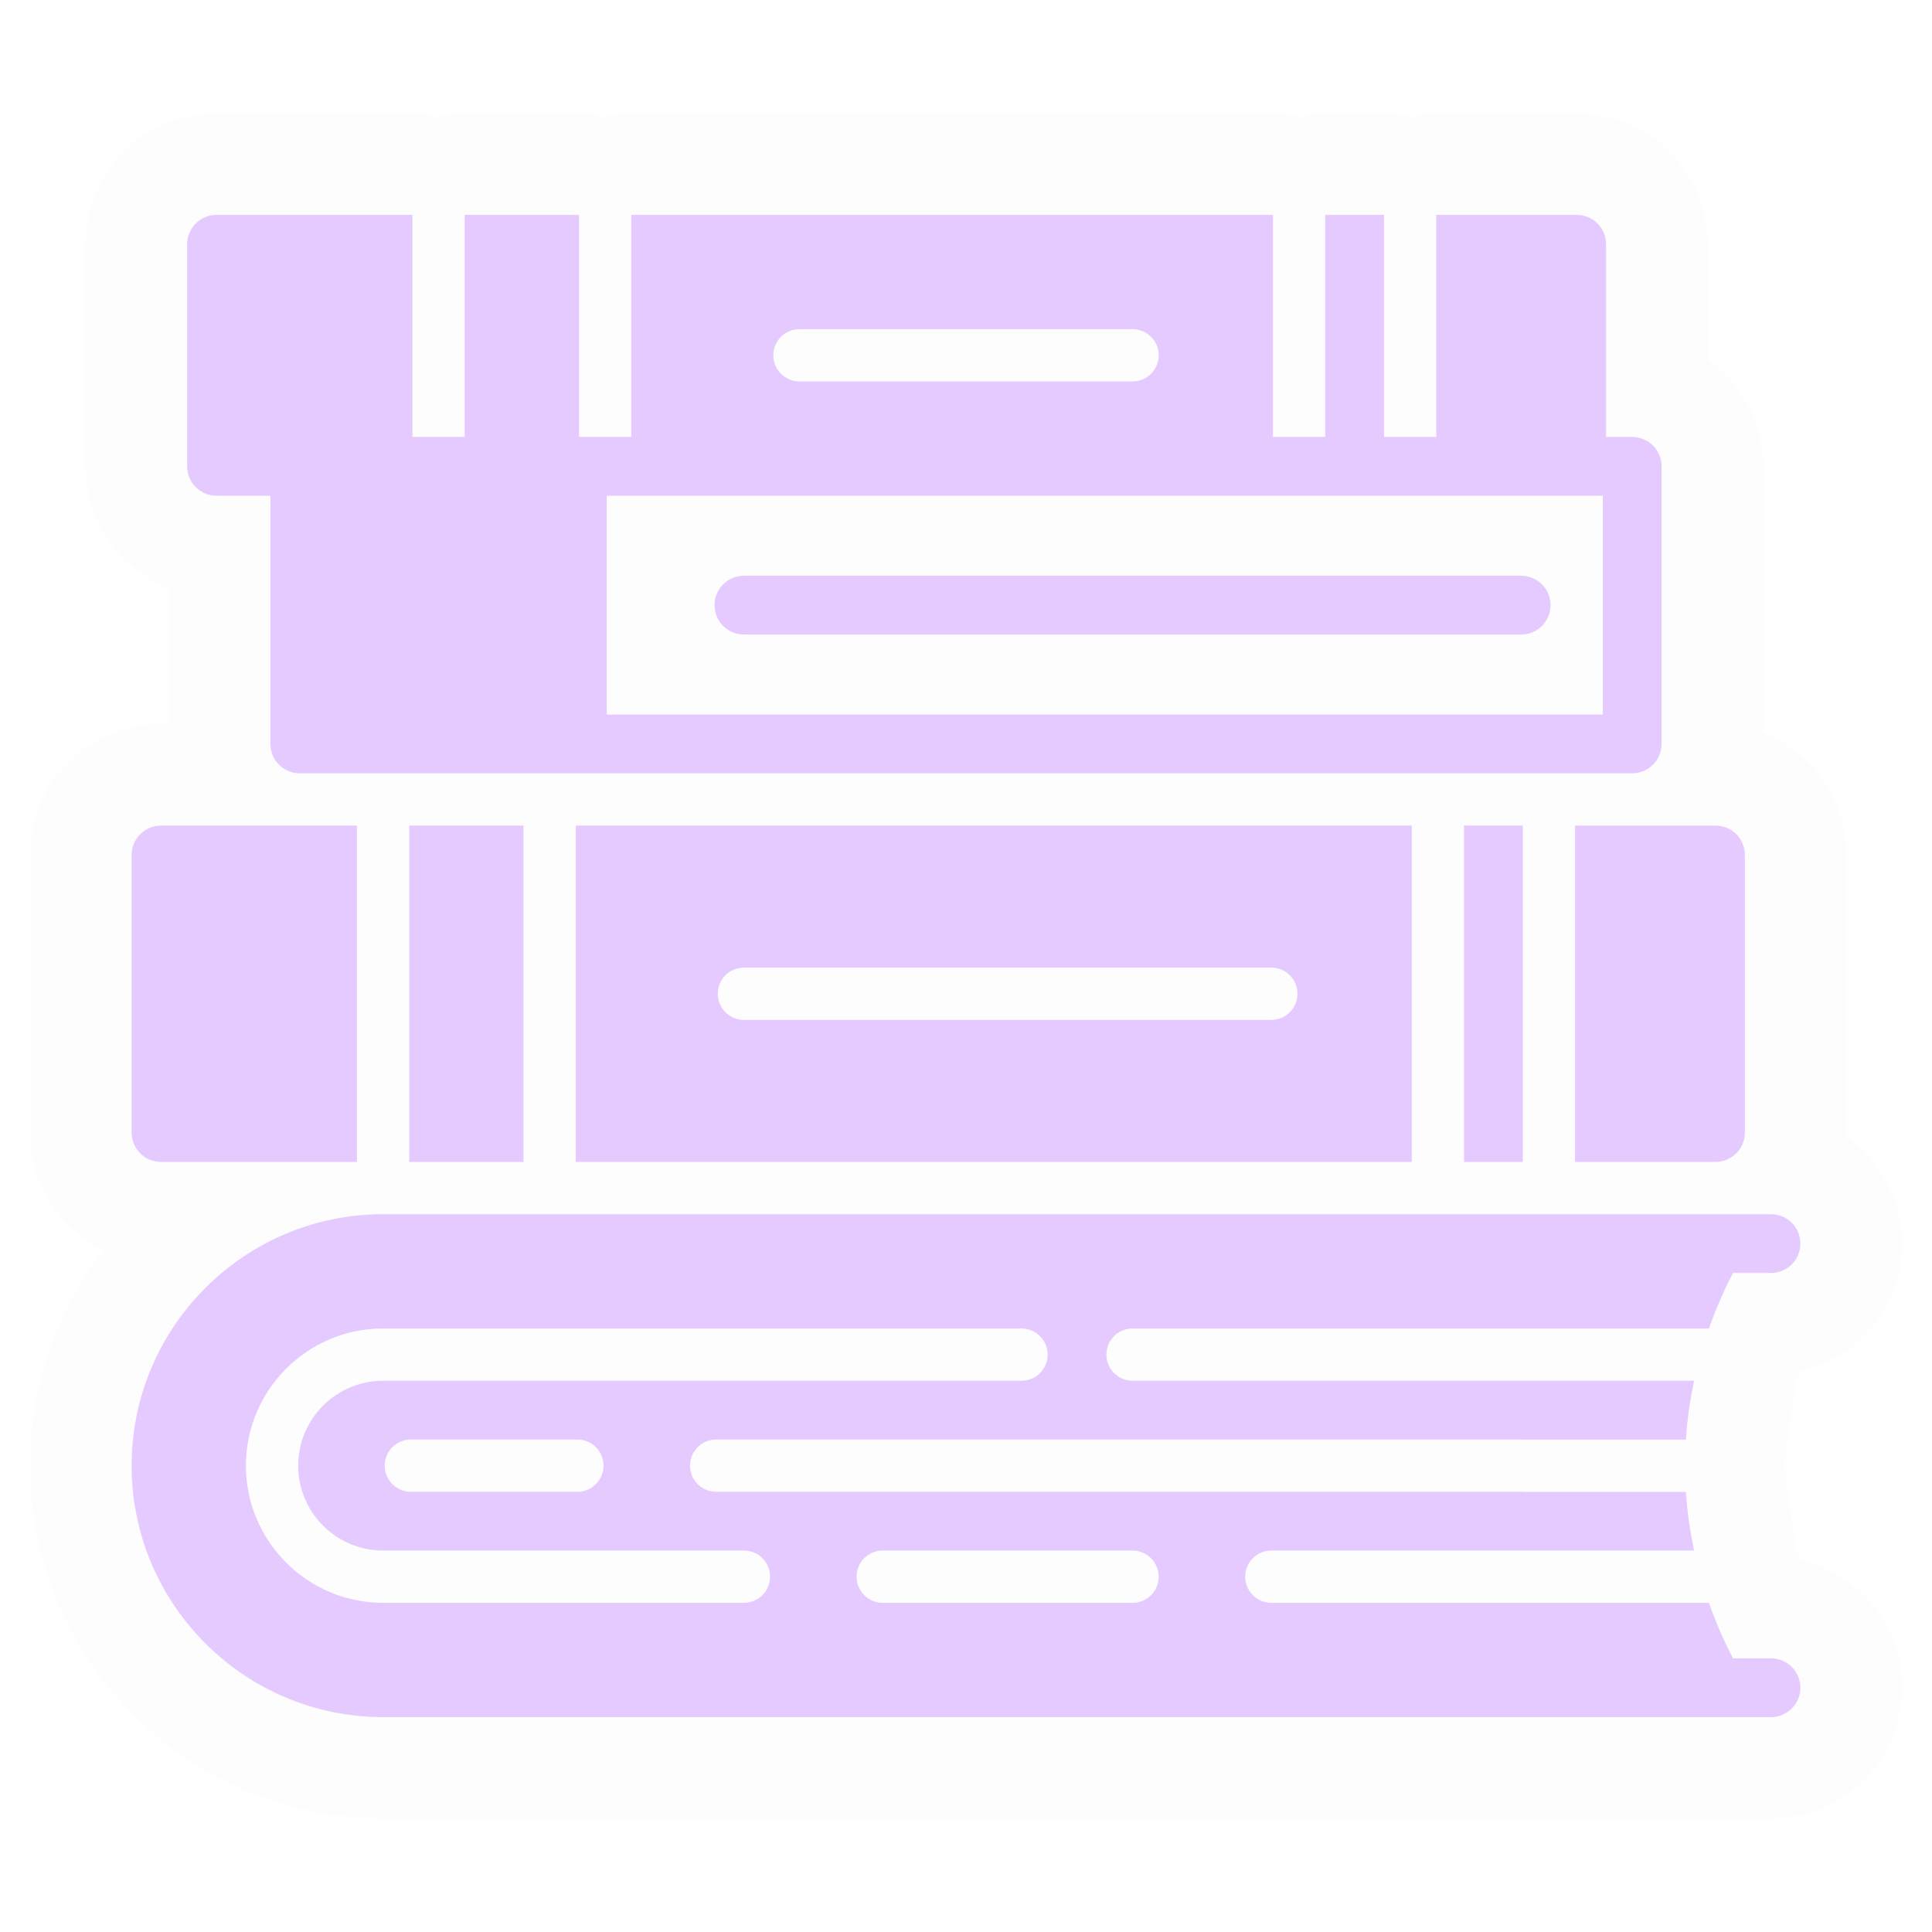
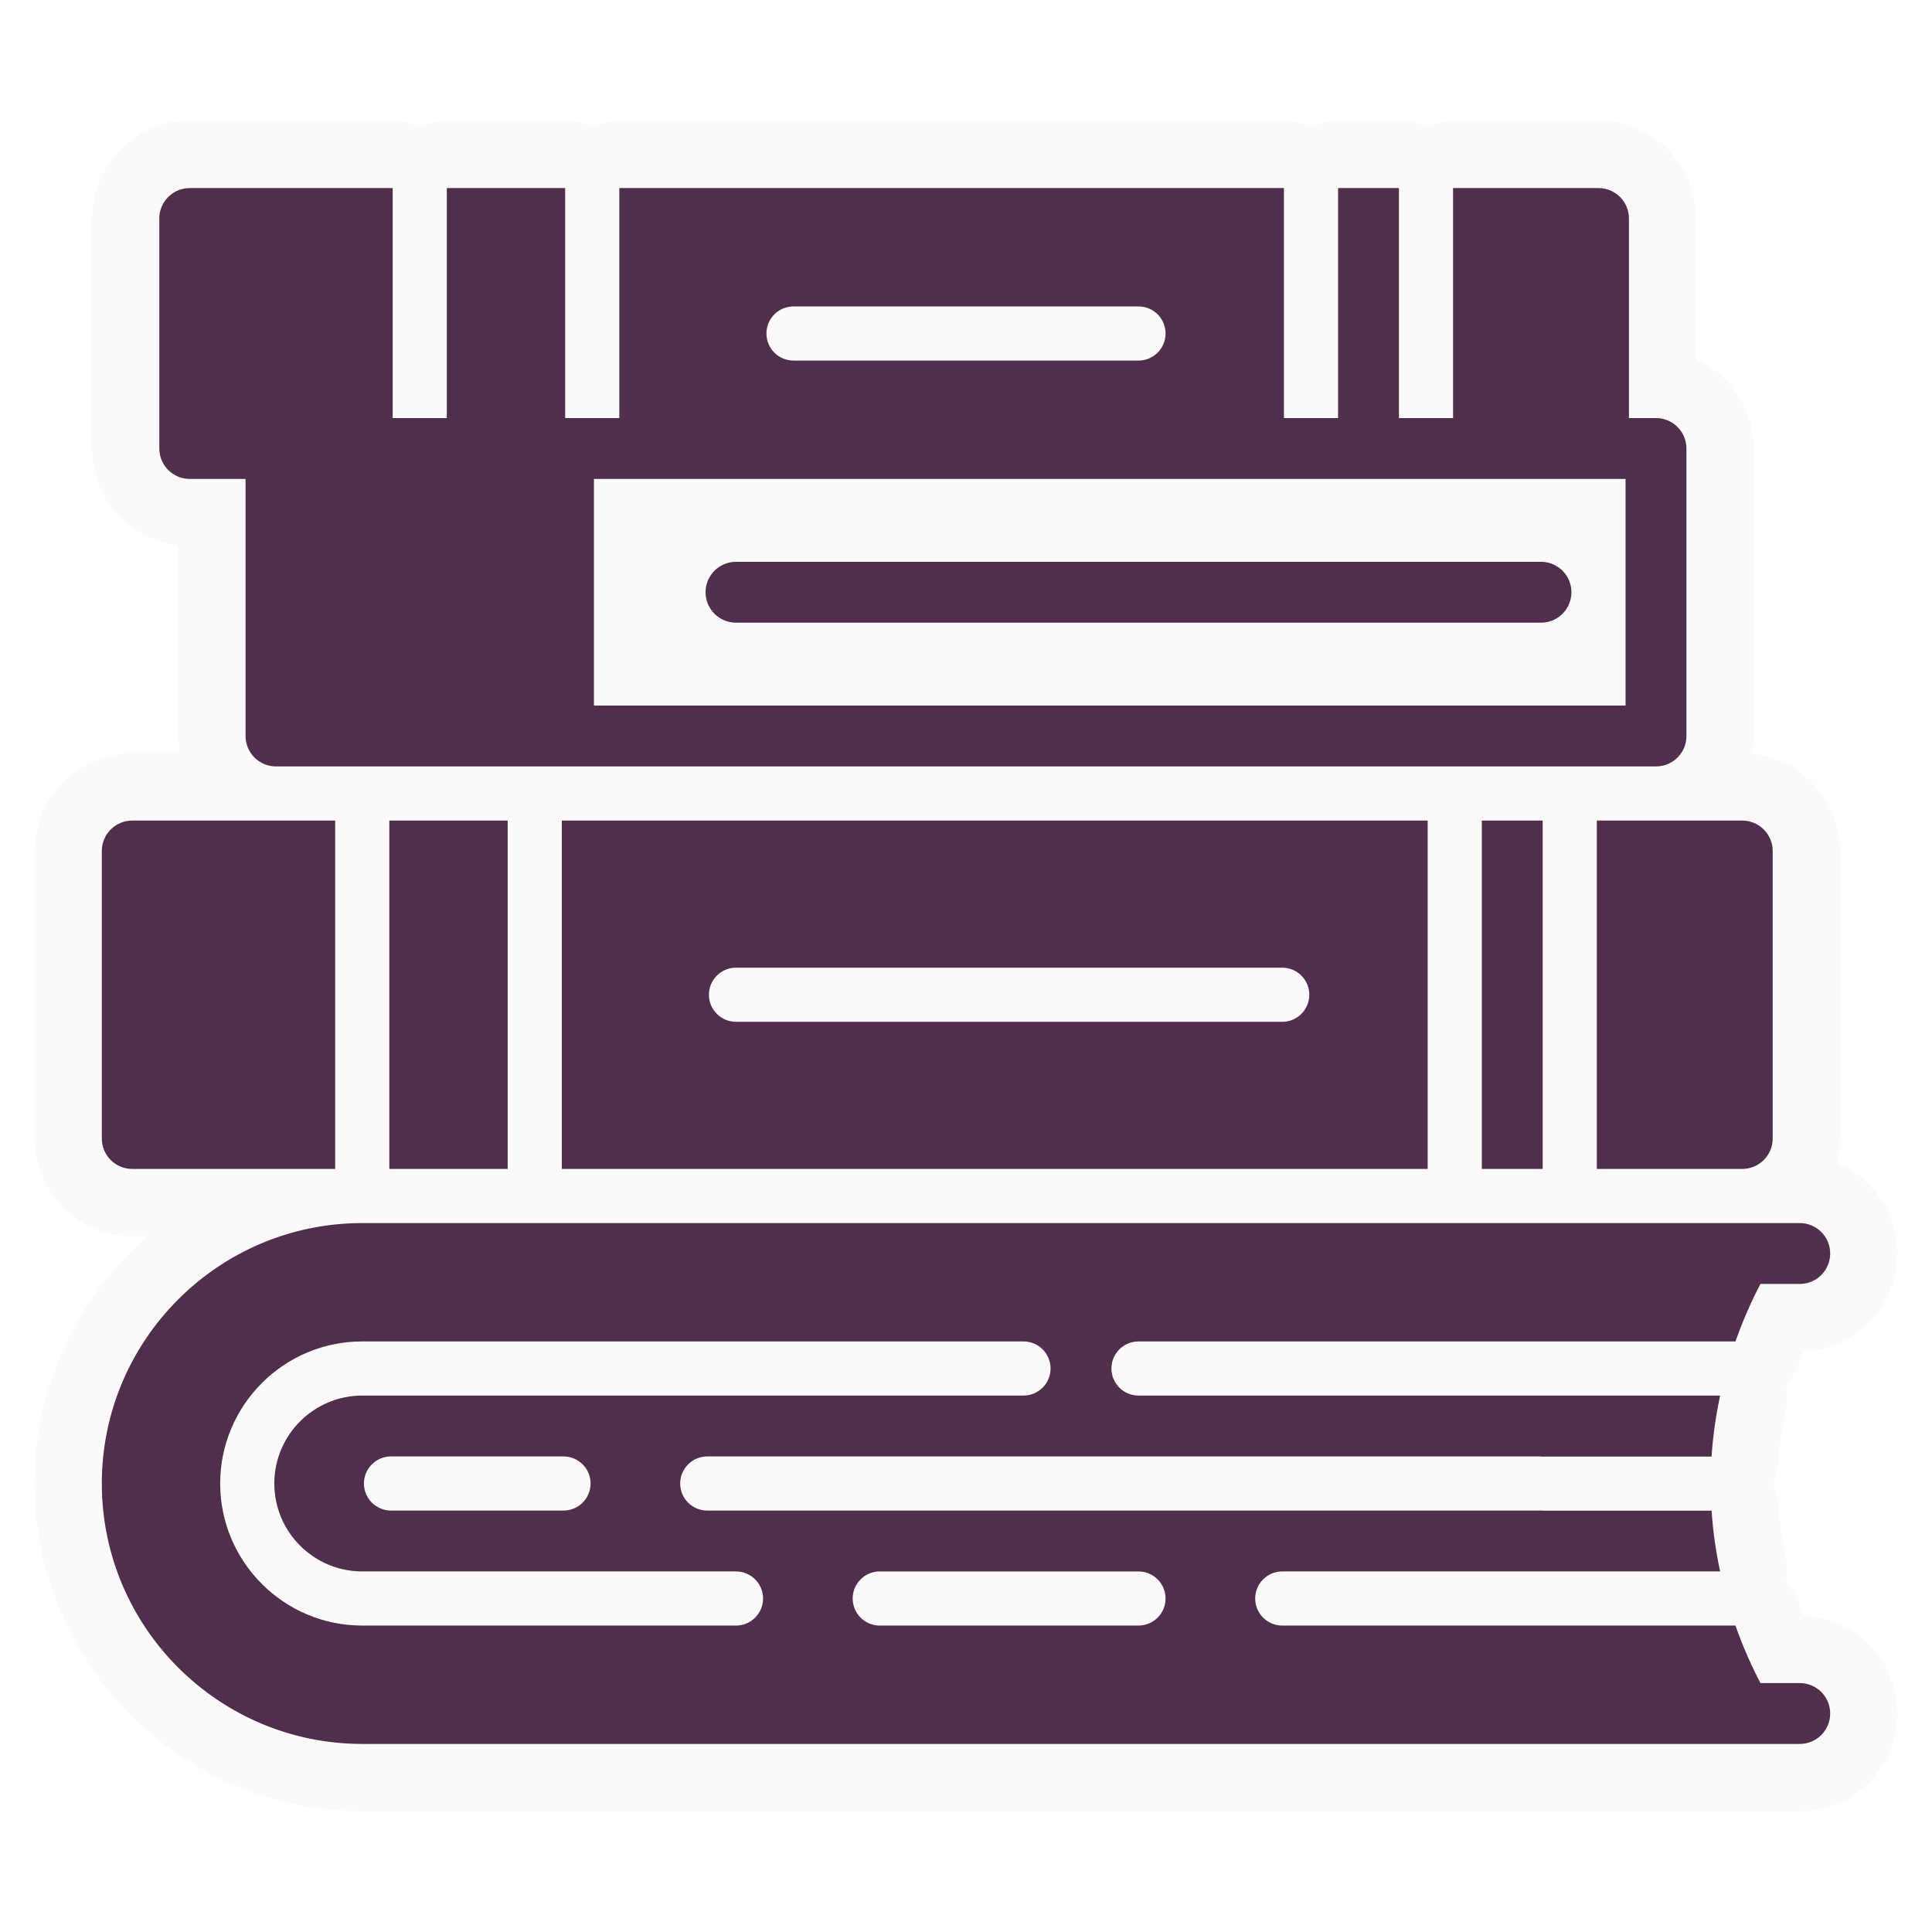
- <svg xmlns="http://www.w3.org/2000/svg" fill=" &#09;#e5caff" version="1.1" id="Layer_1" viewBox="-40.96 -40.96 593.92 593.92" xml:space="preserve" width="800px" height="800px" stroke=" &#09;#e5caff">
+ <svg xmlns="http://www.w3.org/2000/svg" fill="#502F4C" version="1.1" id="Layer_1" viewBox="-30.72 -30.72 573.44 573.44" xml:space="preserve" width="800px" height="800px" stroke="#502F4C">
  <g id="SVGRepo_bgCarrier" stroke-width="0" />
-   <g id="SVGRepo_tracerCarrier" stroke-linecap="round" stroke-linejoin="round" stroke="#fdfdfd" stroke-width="63.488">
+   <g id="SVGRepo_tracerCarrier" stroke-linecap="round" stroke-linejoin="round" stroke="#fcfaf8" stroke-width="40.96">
    <g>
      <g>
        <g>
          <path d="M136.533,315.733h256v-102.4h-256V315.733z M187.733,256h162.133c4.71,0,8.533,3.814,8.533,8.533 s-3.823,8.533-8.533,8.533H187.733c-4.71,0-8.533-3.814-8.533-8.533S183.023,256,187.733,256z" />
          <rect x="85.333" y="213.333" width="34.133" height="102.4" />
          <rect x="409.6" y="213.333" width="17.067" height="102.4" />
          <path d="M443.733,315.733H486.4c4.719,0,8.533-3.814,8.533-8.533v-85.333c0-4.719-3.814-8.533-8.533-8.533h-42.667V315.733z" />
          <path d="M8.533,315.733h59.733v-102.4H8.533c-4.71,0-8.533,3.814-8.533,8.533V307.2C0,311.919,3.823,315.733,8.533,315.733z" />
          <path d="M25.6,110.933h17.067v76.8c0,4.719,3.823,8.533,8.533,8.533h51.2h34.133H460.8c4.719,0,8.533-3.814,8.533-8.533V102.4 c0-4.719-3.814-8.533-8.533-8.533h-8.533V34.133c0-4.719-3.814-8.533-8.533-8.533h-42.667v68.267H384V25.6h-17.067v68.267 h-17.067V25.6H153.6v68.267h-17.067V25.6H102.4v68.267H85.333V25.6H25.6c-4.71,0-8.533,3.814-8.533,8.533V102.4 C17.067,107.119,20.89,110.933,25.6,110.933z M204.8,59.733h102.4c4.71,0,8.533,3.814,8.533,8.533S311.91,76.8,307.2,76.8H204.8 c-4.71,0-8.533-3.814-8.533-8.533S200.09,59.733,204.8,59.733z M145.067,110.933H358.4h34.133h51.2h8.533V179.2h-307.2V110.933z" />
          <path d="M426.667,136.533H187.733c-4.71,0-8.533,3.814-8.533,8.533s3.823,8.533,8.533,8.533h238.933 c4.719,0,8.533-3.814,8.533-8.533S431.386,136.533,426.667,136.533z" />
          <path d="M503.467,469.333h-11.964c-2.927-5.513-5.385-11.23-7.475-17.067H349.867c-4.71,0-8.533-3.814-8.533-8.533 s3.823-8.533,8.533-8.533h129.348c-1.169-5.615-1.988-11.307-2.381-17.033h-49.587c-0.128,0-0.239-0.068-0.375-0.077 c-0.068,0-0.128,0.043-0.205,0.043H179.2c-4.71,0-8.533-3.814-8.533-8.533c0-4.719,3.823-8.533,8.533-8.533h247.467 c0.137,0,0.247,0.068,0.375,0.077c0.068,0,0.137-0.043,0.205-0.043h49.579c0.393-5.751,1.22-11.46,2.389-17.101H307.2 c-4.71,0-8.533-3.814-8.533-8.533s3.823-8.533,8.533-8.533h176.828c2.091-5.837,4.548-11.554,7.475-17.067h11.964 c4.719,0,8.533-3.814,8.533-8.533c0-4.719-3.814-8.533-8.533-8.533H486.4h-59.733H76.8C34.458,332.8,0,367.249,0,409.6 c0,42.351,34.458,76.8,76.8,76.8h349.867H486.4h17.067c4.719,0,8.533-3.814,8.533-8.533 C512,473.148,508.186,469.333,503.467,469.333z M187.733,452.267H76.8c-23.526,0-42.667-19.14-42.667-42.667 c0-23.526,19.14-42.667,42.667-42.667h196.267c4.71,0,8.533,3.814,8.533,8.533S277.777,384,273.067,384H76.8 c-14.114,0-25.6,11.486-25.6,25.6c0,14.114,11.486,25.6,25.6,25.6h110.933c4.71,0,8.533,3.814,8.533,8.533 S192.444,452.267,187.733,452.267z M145.067,409.6c0,4.719-3.823,8.533-8.533,8.533h-51.2c-4.71,0-8.533-3.814-8.533-8.533 c0-4.719,3.823-8.533,8.533-8.533h51.2C141.244,401.067,145.067,404.881,145.067,409.6z M307.2,452.267h-76.8 c-4.71,0-8.533-3.814-8.533-8.533s3.823-8.533,8.533-8.533h76.8c4.71,0,8.533,3.814,8.533,8.533S311.91,452.267,307.2,452.267z" />
        </g>
      </g>
    </g>
  </g>
  <g id="SVGRepo_iconCarrier">
    <g>
      <g>
        <g>
          <path d="M136.533,315.733h256v-102.4h-256V315.733z M187.733,256h162.133c4.71,0,8.533,3.814,8.533,8.533 s-3.823,8.533-8.533,8.533H187.733c-4.71,0-8.533-3.814-8.533-8.533S183.023,256,187.733,256z" />
          <rect x="85.333" y="213.333" width="34.133" height="102.4" />
          <rect x="409.6" y="213.333" width="17.067" height="102.4" />
          <path d="M443.733,315.733H486.4c4.719,0,8.533-3.814,8.533-8.533v-85.333c0-4.719-3.814-8.533-8.533-8.533h-42.667V315.733z" />
          <path d="M8.533,315.733h59.733v-102.4H8.533c-4.71,0-8.533,3.814-8.533,8.533V307.2C0,311.919,3.823,315.733,8.533,315.733z" />
          <path d="M25.6,110.933h17.067v76.8c0,4.719,3.823,8.533,8.533,8.533h51.2h34.133H460.8c4.719,0,8.533-3.814,8.533-8.533V102.4 c0-4.719-3.814-8.533-8.533-8.533h-8.533V34.133c0-4.719-3.814-8.533-8.533-8.533h-42.667v68.267H384V25.6h-17.067v68.267 h-17.067V25.6H153.6v68.267h-17.067V25.6H102.4v68.267H85.333V25.6H25.6c-4.71,0-8.533,3.814-8.533,8.533V102.4 C17.067,107.119,20.89,110.933,25.6,110.933z M204.8,59.733h102.4c4.71,0,8.533,3.814,8.533,8.533S311.91,76.8,307.2,76.8H204.8 c-4.71,0-8.533-3.814-8.533-8.533S200.09,59.733,204.8,59.733z M145.067,110.933H358.4h34.133h51.2h8.533V179.2h-307.2V110.933z" />
          <path d="M426.667,136.533H187.733c-4.71,0-8.533,3.814-8.533,8.533s3.823,8.533,8.533,8.533h238.933 c4.719,0,8.533-3.814,8.533-8.533S431.386,136.533,426.667,136.533z" />
          <path d="M503.467,469.333h-11.964c-2.927-5.513-5.385-11.23-7.475-17.067H349.867c-4.71,0-8.533-3.814-8.533-8.533 s3.823-8.533,8.533-8.533h129.348c-1.169-5.615-1.988-11.307-2.381-17.033h-49.587c-0.128,0-0.239-0.068-0.375-0.077 c-0.068,0-0.128,0.043-0.205,0.043H179.2c-4.71,0-8.533-3.814-8.533-8.533c0-4.719,3.823-8.533,8.533-8.533h247.467 c0.137,0,0.247,0.068,0.375,0.077c0.068,0,0.137-0.043,0.205-0.043h49.579c0.393-5.751,1.22-11.46,2.389-17.101H307.2 c-4.71,0-8.533-3.814-8.533-8.533s3.823-8.533,8.533-8.533h176.828c2.091-5.837,4.548-11.554,7.475-17.067h11.964 c4.719,0,8.533-3.814,8.533-8.533c0-4.719-3.814-8.533-8.533-8.533H486.4h-59.733H76.8C34.458,332.8,0,367.249,0,409.6 c0,42.351,34.458,76.8,76.8,76.8h349.867H486.4h17.067c4.719,0,8.533-3.814,8.533-8.533 C512,473.148,508.186,469.333,503.467,469.333z M187.733,452.267H76.8c-23.526,0-42.667-19.14-42.667-42.667 c0-23.526,19.14-42.667,42.667-42.667h196.267c4.71,0,8.533,3.814,8.533,8.533S277.777,384,273.067,384H76.8 c-14.114,0-25.6,11.486-25.6,25.6c0,14.114,11.486,25.6,25.6,25.6h110.933c4.71,0,8.533,3.814,8.533,8.533 S192.444,452.267,187.733,452.267z M145.067,409.6c0,4.719-3.823,8.533-8.533,8.533h-51.2c-4.71,0-8.533-3.814-8.533-8.533 c0-4.719,3.823-8.533,8.533-8.533h51.2C141.244,401.067,145.067,404.881,145.067,409.6z M307.2,452.267h-76.8 c-4.71,0-8.533-3.814-8.533-8.533s3.823-8.533,8.533-8.533h76.8c4.71,0,8.533,3.814,8.533,8.533S311.91,452.267,307.2,452.267z" />
        </g>
      </g>
    </g>
  </g>
</svg>
